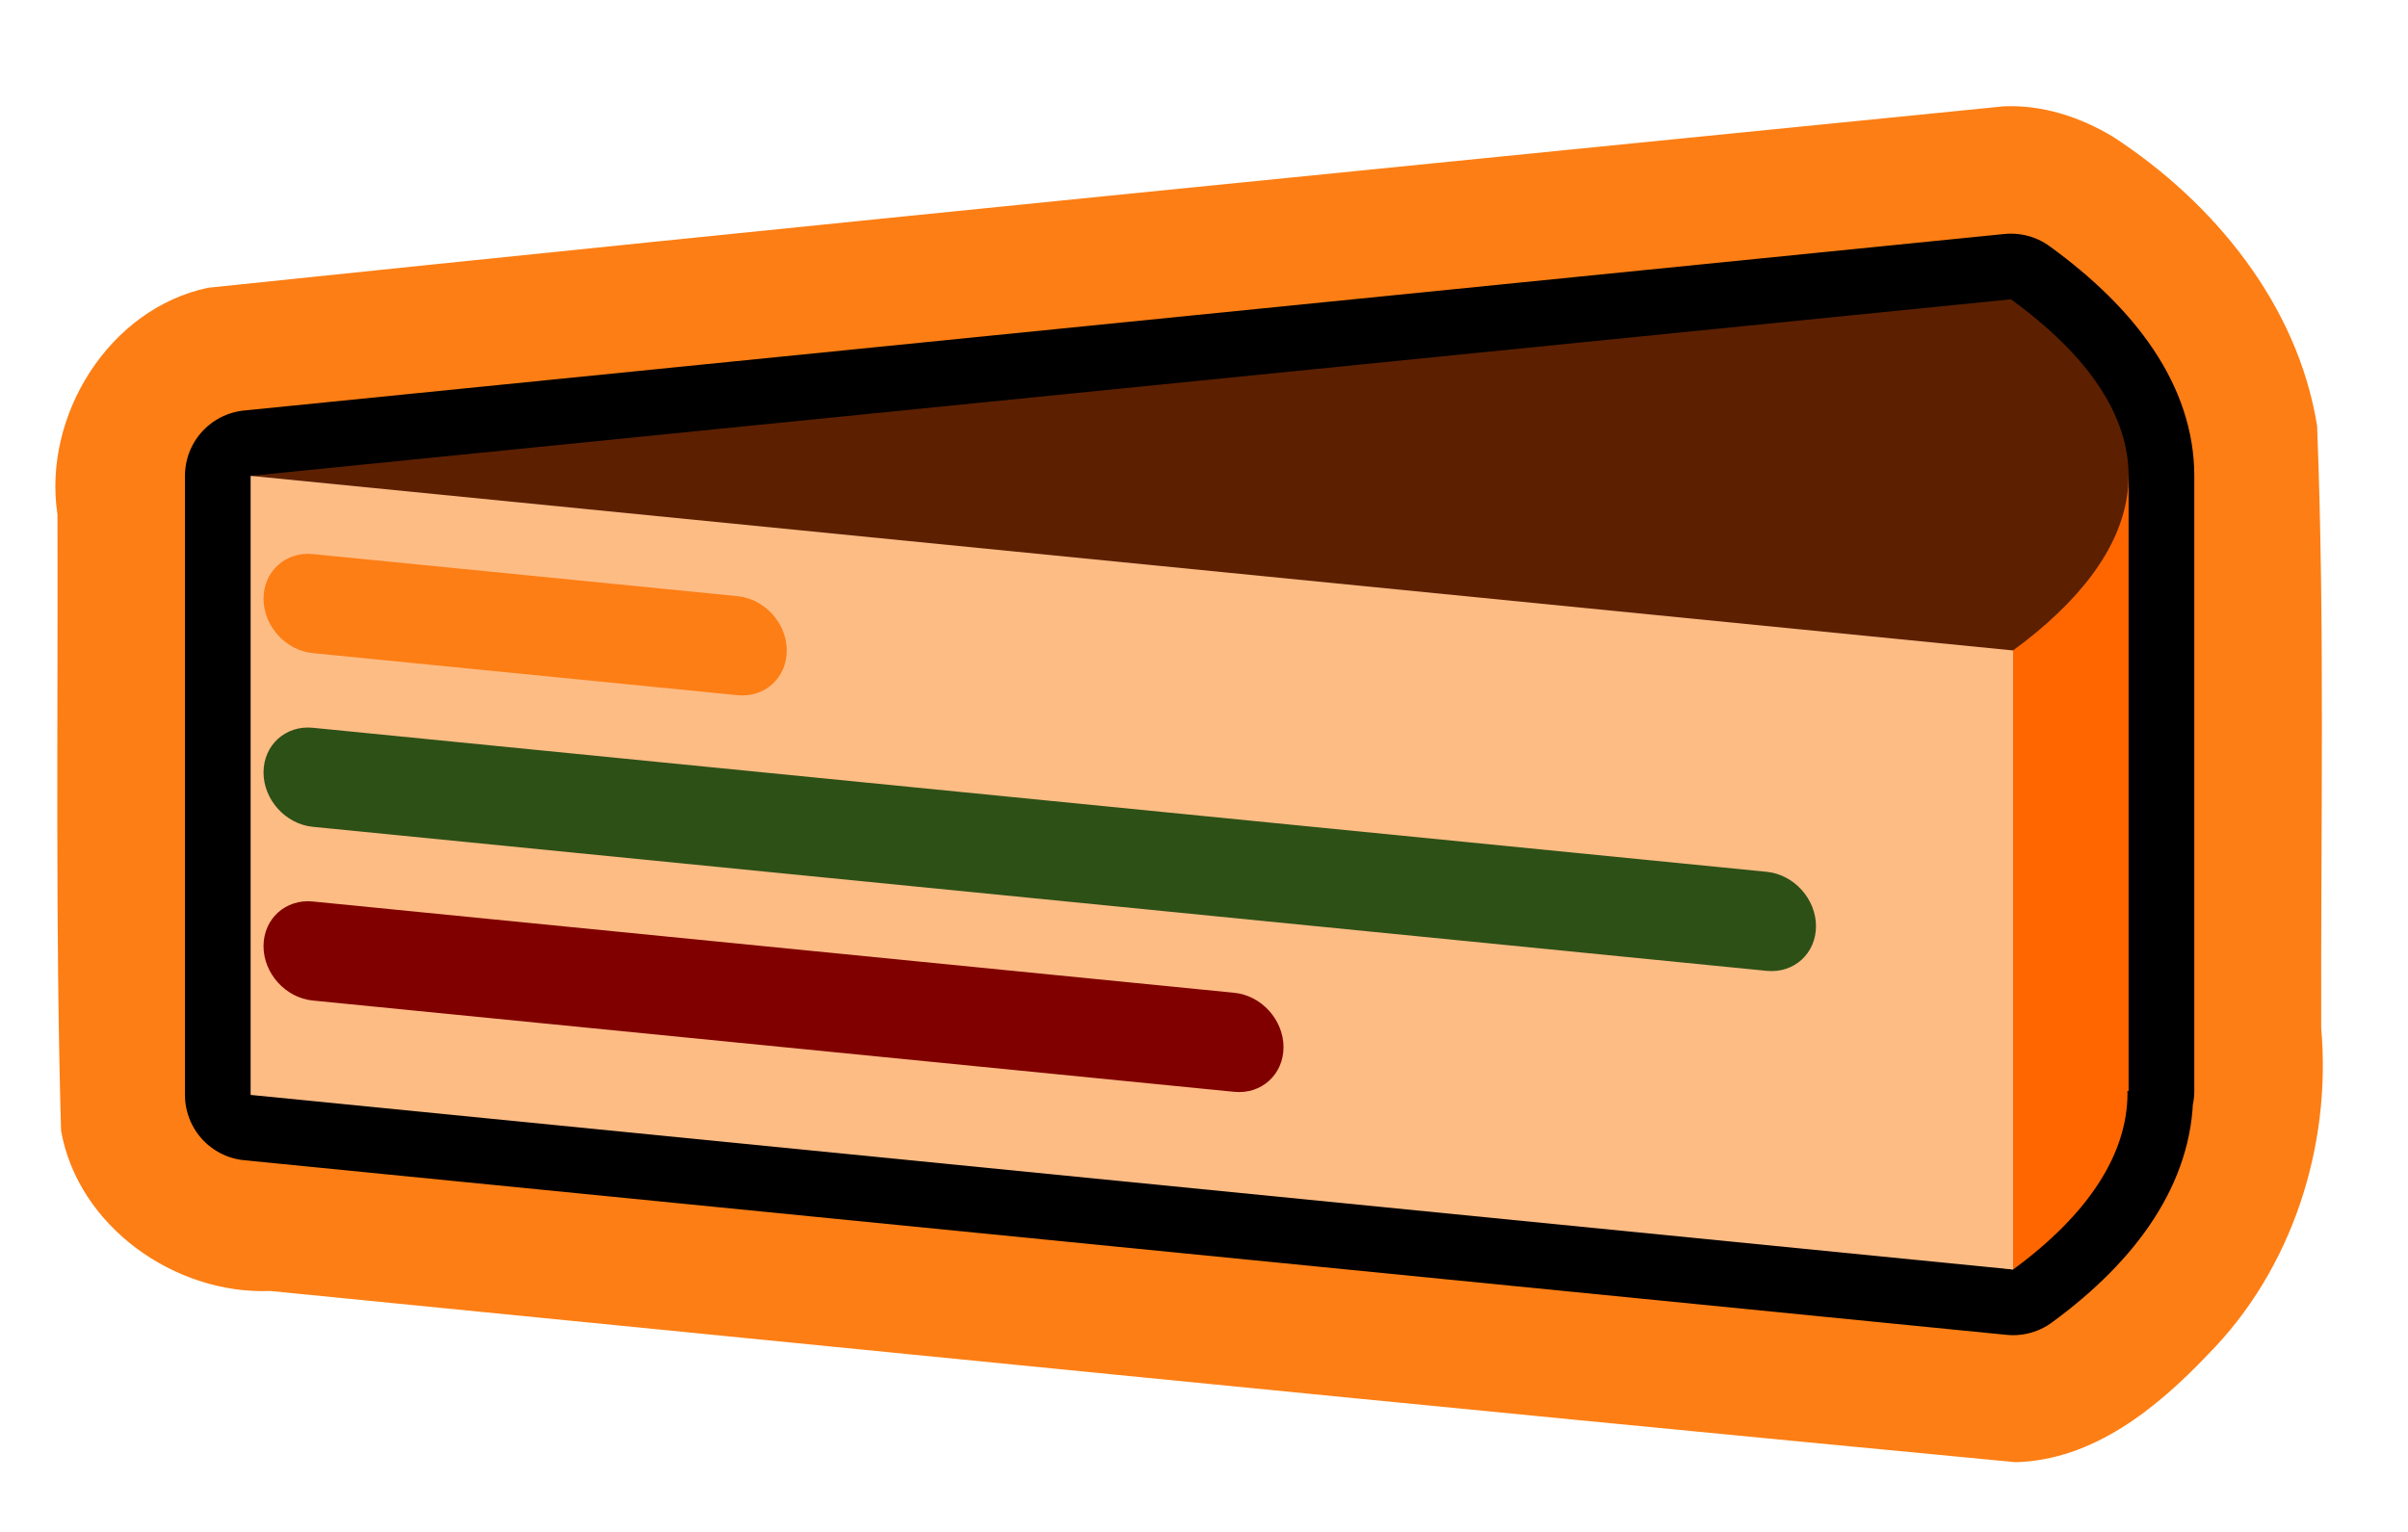
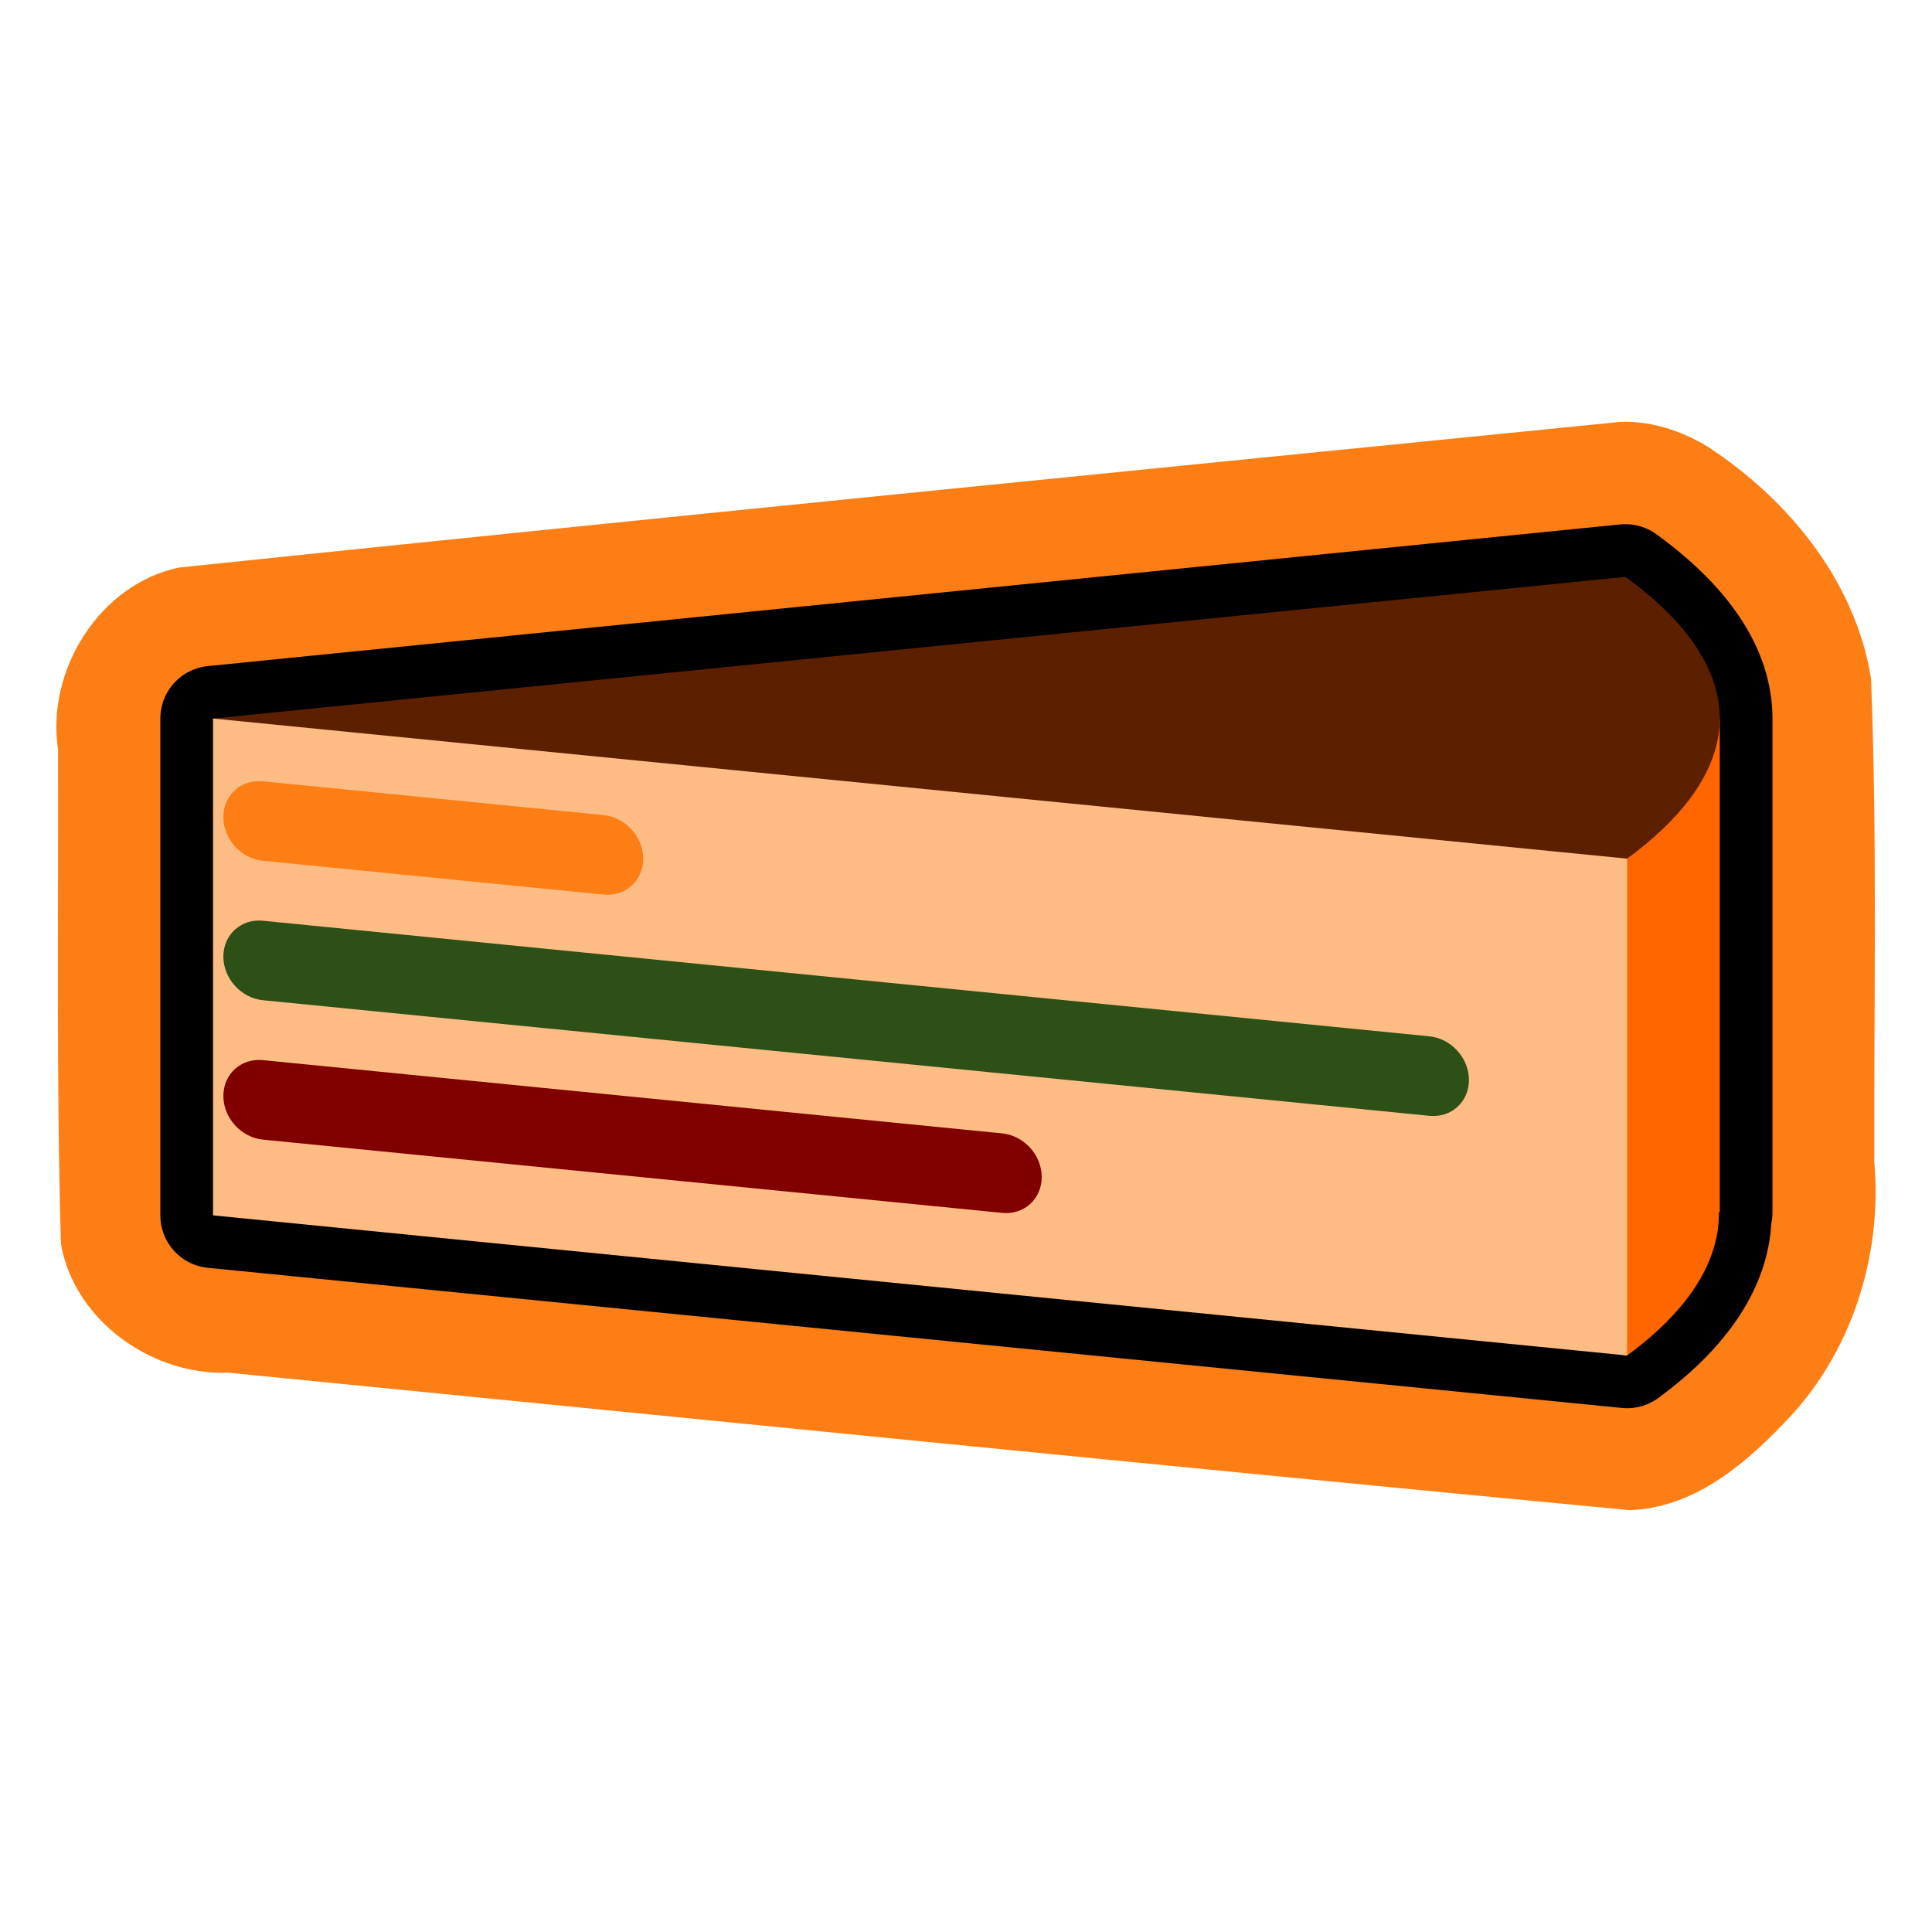
- <svg xmlns="http://www.w3.org/2000/svg" width="110mm" height="70mm" version="1.1" viewBox="0 0 110 70">
-   <path d="m91.526 4.86c-27.34 2.731-54.682 5.439-82.01 8.287-4.543 0.949-7.575 5.865-6.891 10.363 0.027 9.384-0.101 18.771 0.164 28.152 0.771 4.379 5.206 7.503 9.551 7.328 26.576 2.627 53.149 5.296 79.734 7.824 3.54-0.091 6.458-2.47 8.785-4.92 3.842-3.876 5.654-9.514 5.176-14.913-0.025-9.173 0.173-18.353-0.187-27.52-0.887-5.539-4.721-10.22-9.329-13.215-1.495-0.901-3.235-1.469-4.994-1.387z" color="#000000" fill="#fd7e14" fill-rule="evenodd" stroke-linecap="round" stroke-linejoin="round" style="paint-order:markers stroke fill" />
-   <path d="m91.864 13.677-80.415 8.066v28.288l80.511 7.979c3.487-2.555 5.213-5.306 5.227-8.029-1e-3 -0.043-3e-3 -0.087-5e-3 -0.13h0.056v-28.107c-9.9e-4 -2.753-1.821-5.485-5.373-8.066z" fill="none" stop-color="#000000" stroke="#000" stroke-linecap="round" stroke-linejoin="round" stroke-width="6" style="paint-order:markers stroke fill" />
+ <svg xmlns="http://www.w3.org/2000/svg" width="110mm" height="110mm" version="1.1" viewBox="0 0 110 110">
+   <path d="m92.206 24.026c-27.34 2.731-54.682 5.439-82.01 8.287-4.543 0.949-7.575 5.865-6.891 10.363 0.027 9.384-0.101 18.771 0.164 28.152 0.771 4.379 5.206 7.503 9.551 7.328 26.576 2.627 53.149 5.296 79.734 7.824 3.54-0.091 6.458-2.47 8.785-4.92 3.842-3.876 5.654-9.514 5.176-14.913-0.025-9.173 0.173-18.353-0.187-27.52-0.887-5.539-4.721-10.22-9.329-13.215-1.495-0.901-3.235-1.469-4.994-1.387z" color="#000000" fill="#fd7e14" fill-rule="evenodd" stroke-linecap="round" stroke-linejoin="round" style="paint-order:markers stroke fill" />
+   <path d="m92.544 32.844-80.415 8.066v28.288l80.511 7.979c3.487-2.555 5.213-5.306 5.227-8.029-1e-3 -0.043-3e-3 -0.087-5e-3 -0.13h0.056v-28.107c-9.9e-4 -2.753-1.821-5.485-5.373-8.066z" fill="none" stop-color="#000000" stroke="#000" stroke-linecap="round" stroke-linejoin="round" stroke-width="6" style="paint-order:markers stroke fill" />
  <g fill-rule="evenodd">
-     <path d="m91.565 21.743v36.216l0.394 0.051c3.487-2.555 5.213-5.306 5.227-8.029-1e-3 -0.043-3e-3 -0.087-5e-3 -0.13h0.056v-28.107z" fill="#f60" stop-color="#000000" style="paint-order:markers stroke fill" />
-     <path d="m91.864 13.677-80.415 8.066 69.412 13.594c10.629-3.954 16.36-8.711 16.376-13.594-9.9e-4 -2.753-1.821-5.485-5.373-8.066z" fill="#5c2000" stop-color="#000000" style="paint-order:markers stroke fill" />
-     <rect transform="matrix(.99513 .098617 0 1 0 0)" x="11.505" y="20.609" width="80.905" height="28.288" ry="0" fill="#febc85" stop-color="#000000" stroke-width="0" style="paint-order:markers stroke fill" />
-     <rect transform="matrix(.99513 .098617 0 1 0 0)" x="12.097" y="23.902" width="24.019" height="4.526" ry="2.263" fill="#fd7e14" stop-color="#000000" style="paint-order:markers stroke fill" />
-     <rect transform="matrix(.99513 .098617 0 1 0 0)" x="12.097" y="31.839" width="71.265" height="4.526" ry="2.263" fill="#2d5016" stop-color="#000000" style="paint-order:markers stroke fill" />
-     <rect transform="matrix(.99513 .098617 0 1 0 0)" x="12.097" y="39.777" width="46.822" height="4.526" ry="2.263" fill="#800000" stop-color="#000000" style="paint-order:markers stroke fill" />
+     <path d="m92.245 40.91v36.216l0.394 0.051c3.487-2.555 5.213-5.306 5.227-8.029-1e-3 -0.043-3e-3 -0.087-5e-3 -0.13h0.056v-28.107z" fill="#f60" stop-color="#000000" style="paint-order:markers stroke fill" />
+     <path d="m92.544 32.844-80.415 8.066 69.412 13.594c10.629-3.954 16.36-8.711 16.376-13.594-9.9e-4 -2.753-1.821-5.485-5.373-8.066z" fill="#5c2000" stop-color="#000000" style="paint-order:markers stroke fill" />
+     <rect transform="matrix(.99513 .098617 0 1 0 0)" x="12.188" y="39.708" width="80.905" height="28.288" ry="0" fill="#febc85" stop-color="#000000" stroke-width="0" style="paint-order:markers stroke fill" />
+     <rect transform="matrix(.99513 .098617 0 1 0 0)" x="12.78" y="43.001" width="24.019" height="4.526" ry="2.263" fill="#fd7e14" stop-color="#000000" style="paint-order:markers stroke fill" />
+     <rect transform="matrix(.99513 .098617 0 1 0 0)" x="12.78" y="50.939" width="71.265" height="4.526" ry="2.263" fill="#2d5016" stop-color="#000000" style="paint-order:markers stroke fill" />
+     <rect transform="matrix(.99513 .098617 0 1 0 0)" x="12.78" y="58.876" width="46.822" height="4.526" ry="2.263" fill="#800000" stop-color="#000000" style="paint-order:markers stroke fill" />
  </g>
</svg>
